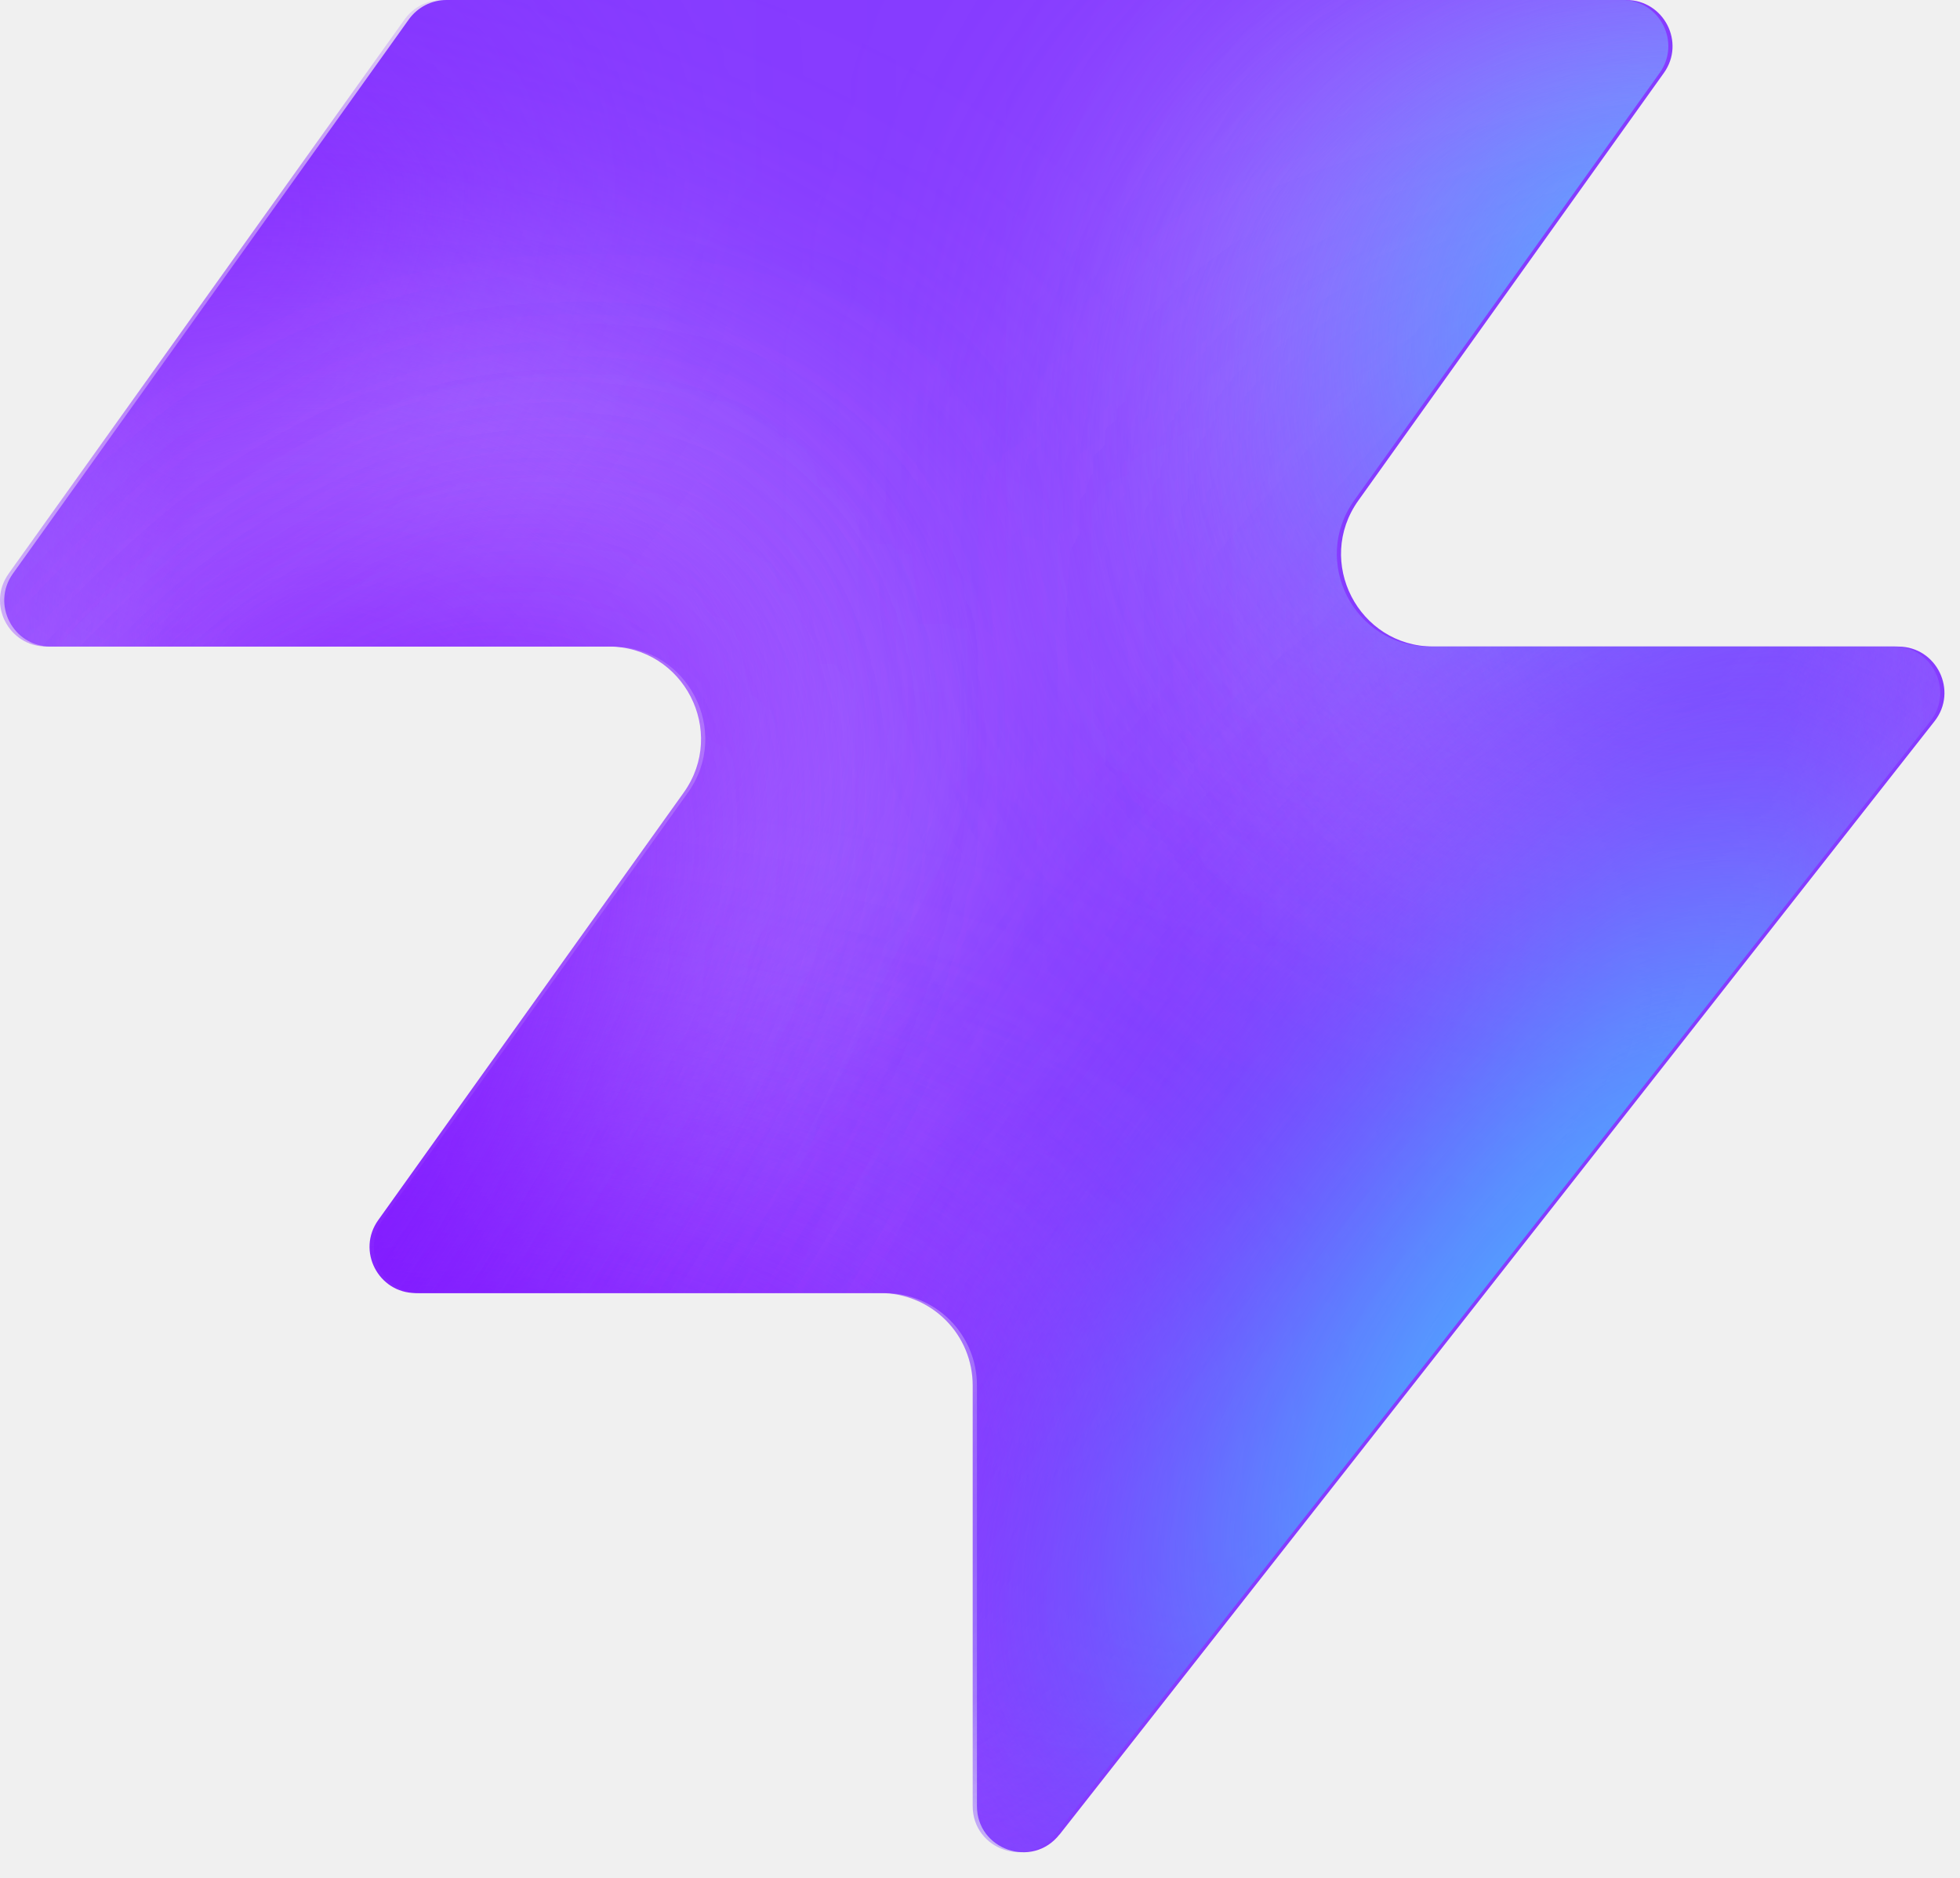
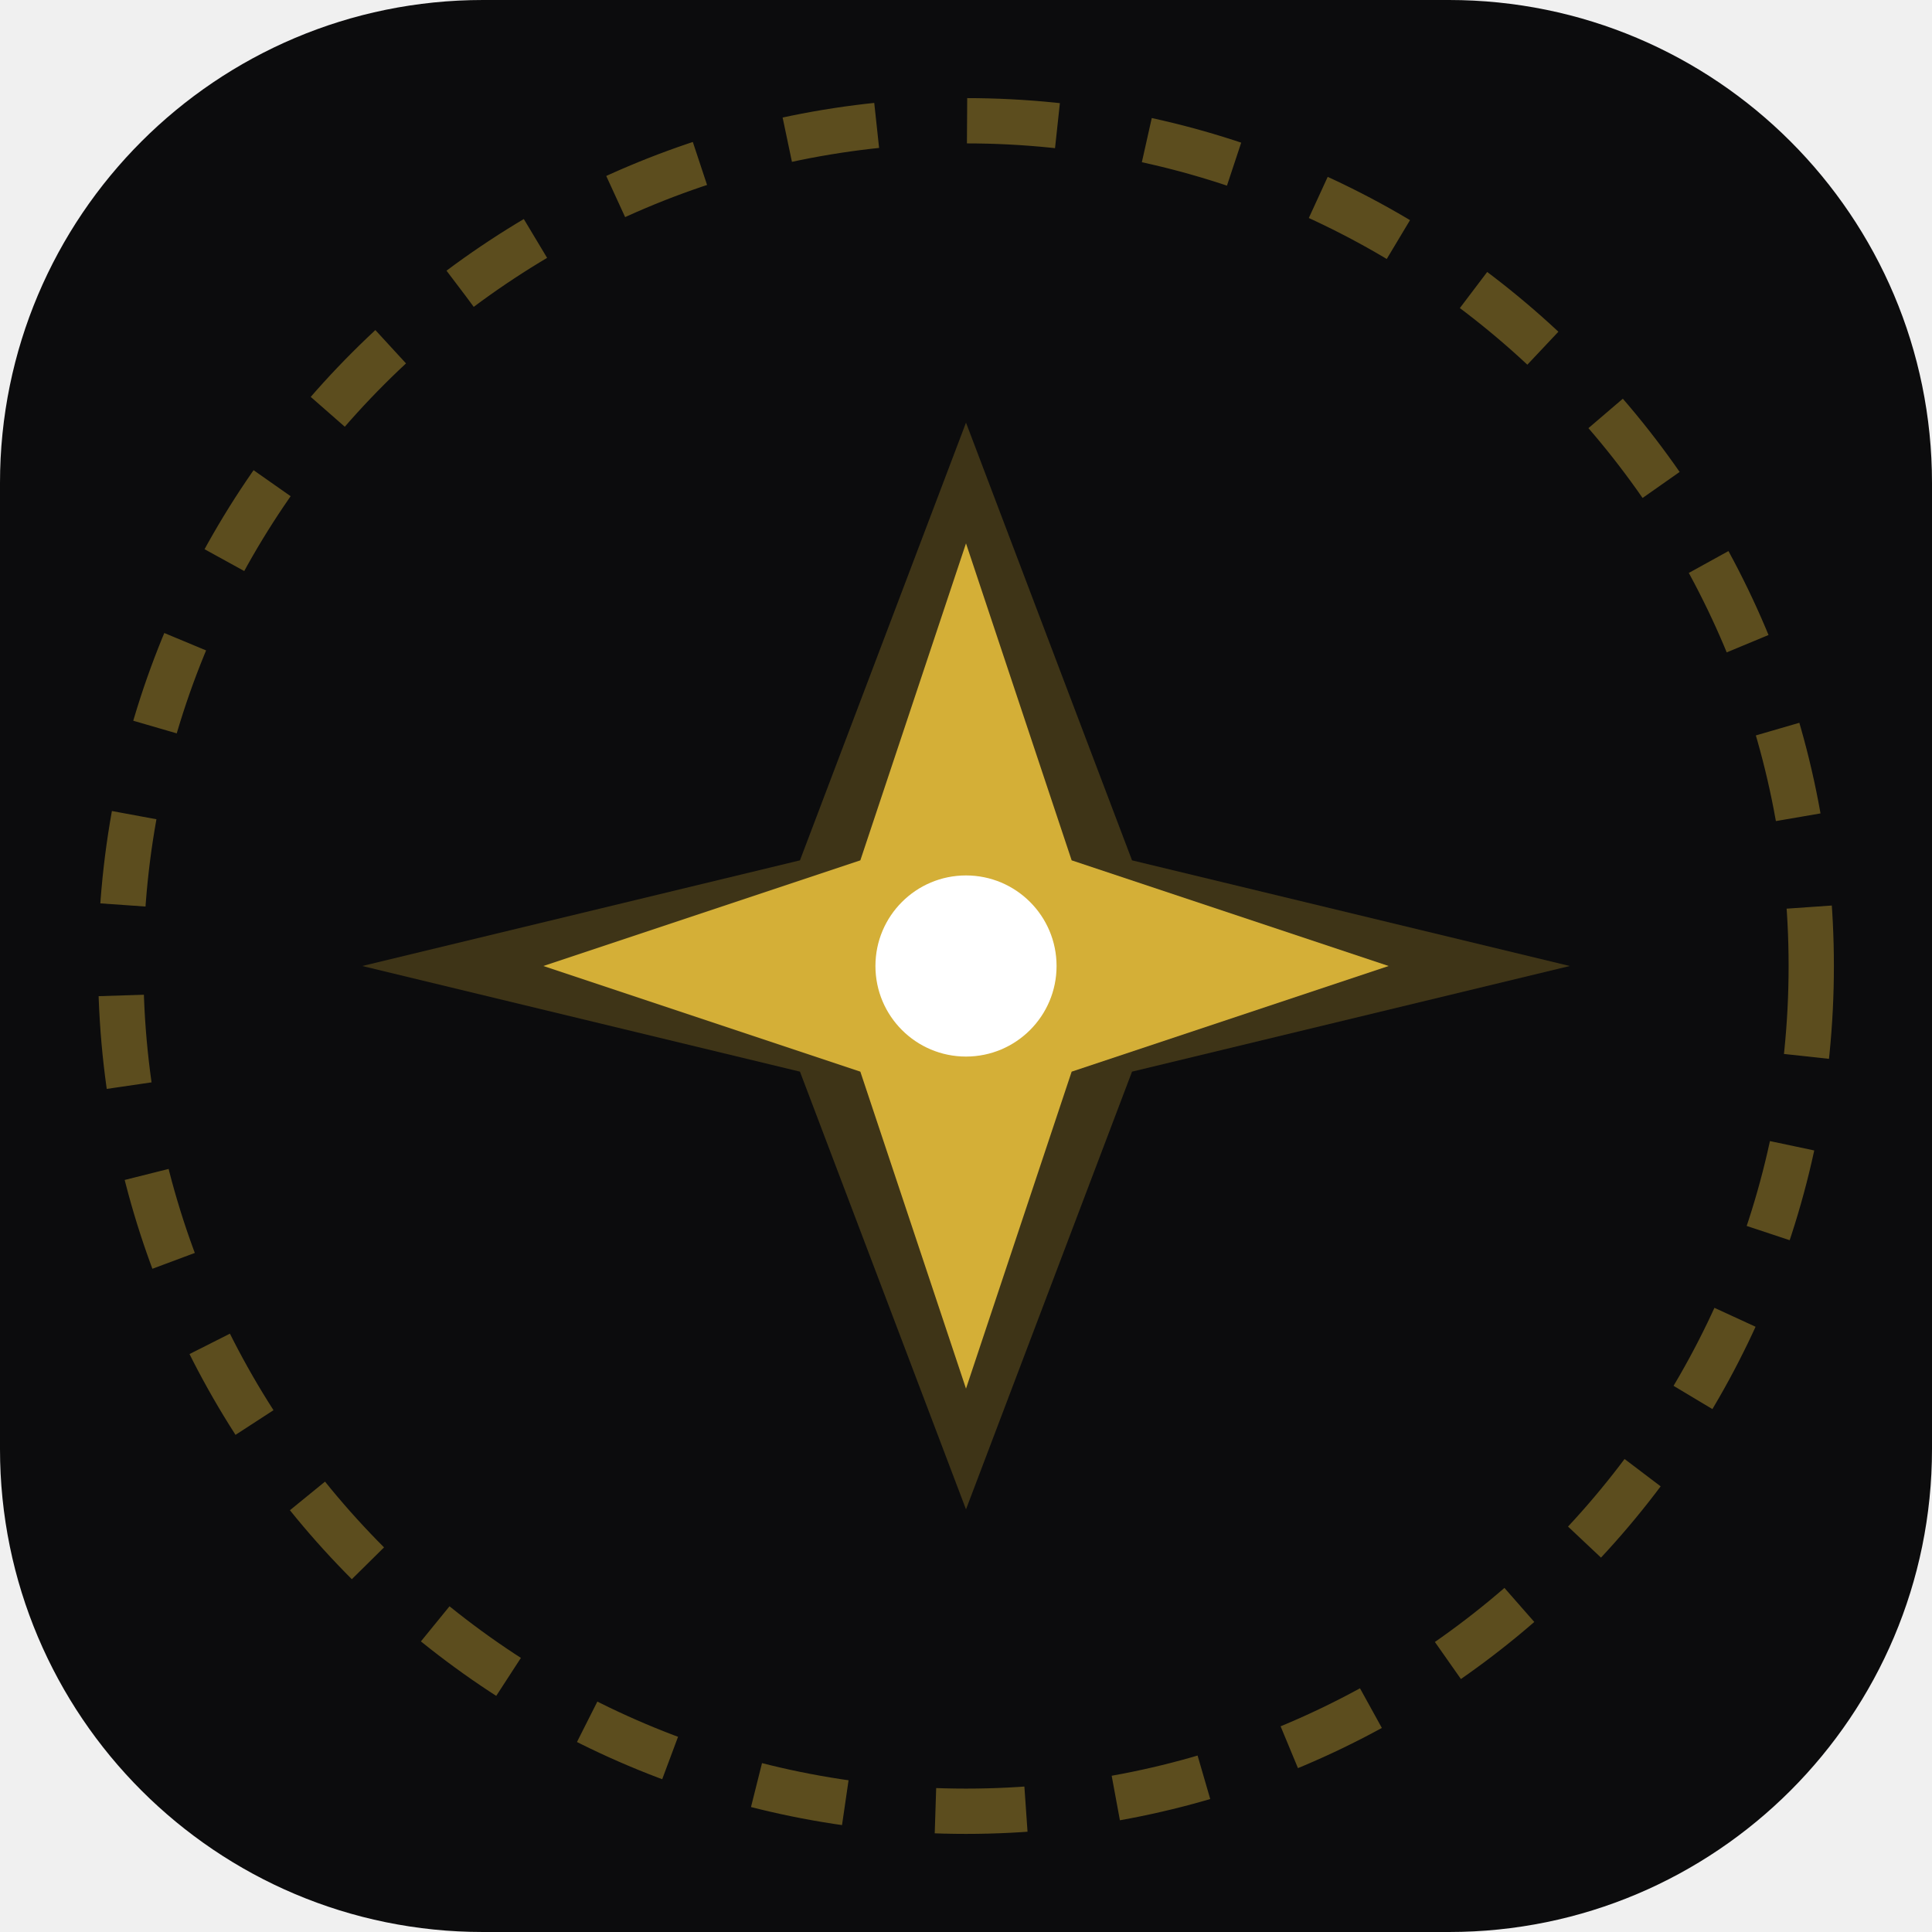
- <svg xmlns="http://www.w3.org/2000/svg" width="48" height="46" fill="none" viewBox="0 0 48 46">
-   <path fill="#863bff" d="M25.946 44.938c-.664.845-2.021.375-2.021-.698V33.937a2.26 2.26 0 0 0-2.262-2.262H10.287c-.92 0-1.456-1.04-.92-1.788l7.48-10.471c1.07-1.497 0-3.578-1.842-3.578H1.237c-.92 0-1.456-1.04-.92-1.788L10.013.474c.214-.297.556-.474.92-.474h28.894c.92 0 1.456 1.04.92 1.788l-7.48 10.471c-1.07 1.498 0 3.579 1.842 3.579h11.377c.943 0 1.473 1.088.89 1.83L25.947 44.94z" style="fill:#863bff;fill:color(display-p3 .525 .23 1);fill-opacity:1" />
-   <mask id="a" width="48" height="46" x="0" y="0" maskUnits="userSpaceOnUse" style="mask-type:alpha">
-     <path fill="#000" d="M25.842 44.938c-.664.844-2.021.375-2.021-.698V33.937a2.26 2.26 0 0 0-2.262-2.262H10.183c-.92 0-1.456-1.04-.92-1.788l7.48-10.471c1.07-1.498 0-3.579-1.842-3.579H1.133c-.92 0-1.456-1.04-.92-1.787L9.91.473c.214-.297.556-.474.92-.474h28.894c.92 0 1.456 1.04.92 1.788l-7.48 10.471c-1.07 1.498 0 3.578 1.842 3.578h11.377c.943 0 1.473 1.088.89 1.832L25.843 44.94z" style="fill:#000;fill-opacity:1" />
-   </mask>
-   <g mask="url(#a)">
-     <g filter="url(#b)">
-       <ellipse cx="5.508" cy="14.704" fill="#ede6ff" rx="5.508" ry="14.704" style="fill:#ede6ff;fill:color(display-p3 .927 .903 1);fill-opacity:1" transform="matrix(.00324 1 1 -.00324 -4.47 31.516)" />
-     </g>
-     <g filter="url(#c)">
-       <ellipse cx="10.399" cy="29.851" fill="#ede6ff" rx="10.399" ry="29.851" style="fill:#ede6ff;fill:color(display-p3 .927 .903 1);fill-opacity:1" transform="matrix(.00324 1 1 -.00324 -39.328 7.883)" />
-     </g>
-     <g filter="url(#d)">
-       <ellipse cx="5.508" cy="30.487" fill="#7e14ff" rx="5.508" ry="30.487" style="fill:#7e14ff;fill:color(display-p3 .492 .077 1);fill-opacity:1" transform="rotate(89.814 -25.913 -14.639)scale(1 -1)" />
-     </g>
-     <g filter="url(#e)">
-       <ellipse cx="5.508" cy="30.599" fill="#7e14ff" rx="5.508" ry="30.599" style="fill:#7e14ff;fill:color(display-p3 .492 .077 1);fill-opacity:1" transform="rotate(89.814 -32.644 -3.334)scale(1 -1)" />
-     </g>
-     <g filter="url(#f)">
-       <ellipse cx="5.508" cy="30.599" fill="#7e14ff" rx="5.508" ry="30.599" style="fill:#7e14ff;fill:color(display-p3 .492 .077 1);fill-opacity:1" transform="matrix(.00324 1 1 -.00324 -34.34 30.47)" />
-     </g>
-     <g filter="url(#g)">
-       <ellipse cx="14.072" cy="22.078" fill="#ede6ff" rx="14.072" ry="22.078" style="fill:#ede6ff;fill:color(display-p3 .927 .903 1);fill-opacity:1" transform="rotate(93.35 24.506 48.493)scale(-1 1)" />
-     </g>
-     <g filter="url(#h)">
-       <ellipse cx="3.47" cy="21.501" fill="#7e14ff" rx="3.47" ry="21.501" style="fill:#7e14ff;fill:color(display-p3 .492 .077 1);fill-opacity:1" transform="rotate(89.009 28.708 47.59)scale(-1 1)" />
-     </g>
-     <g filter="url(#i)">
-       <ellipse cx="3.47" cy="21.501" fill="#7e14ff" rx="3.47" ry="21.501" style="fill:#7e14ff;fill:color(display-p3 .492 .077 1);fill-opacity:1" transform="rotate(89.009 28.708 47.59)scale(-1 1)" />
-     </g>
-     <g filter="url(#j)">
-       <ellipse cx=".387" cy="8.972" fill="#7e14ff" rx="4.407" ry="29.108" style="fill:#7e14ff;fill:color(display-p3 .492 .077 1);fill-opacity:1" transform="rotate(39.51 .387 8.972)" />
-     </g>
-     <g filter="url(#k)">
-       <ellipse cx="47.523" cy="-6.092" fill="#7e14ff" rx="4.407" ry="29.108" style="fill:#7e14ff;fill:color(display-p3 .492 .077 1);fill-opacity:1" transform="rotate(37.892 47.523 -6.092)" />
-     </g>
-     <g filter="url(#l)">
-       <ellipse cx="41.412" cy="6.333" fill="#47bfff" rx="5.971" ry="9.665" style="fill:#47bfff;fill:color(display-p3 .28 .748 1);fill-opacity:1" transform="rotate(37.892 41.412 6.333)" />
-     </g>
-     <g filter="url(#m)">
-       <ellipse cx="-1.879" cy="38.332" fill="#7e14ff" rx="4.407" ry="29.108" style="fill:#7e14ff;fill:color(display-p3 .492 .077 1);fill-opacity:1" transform="rotate(37.892 -1.88 38.332)" />
-     </g>
-     <g filter="url(#n)">
-       <ellipse cx="-1.879" cy="38.332" fill="#7e14ff" rx="4.407" ry="29.108" style="fill:#7e14ff;fill:color(display-p3 .492 .077 1);fill-opacity:1" transform="rotate(37.892 -1.88 38.332)" />
-     </g>
-     <g filter="url(#o)">
-       <ellipse cx="35.651" cy="29.907" fill="#7e14ff" rx="4.407" ry="29.108" style="fill:#7e14ff;fill:color(display-p3 .492 .077 1);fill-opacity:1" transform="rotate(37.892 35.651 29.907)" />
-     </g>
-     <g filter="url(#p)">
-       <ellipse cx="38.418" cy="32.4" fill="#47bfff" rx="5.971" ry="15.297" style="fill:#47bfff;fill:color(display-p3 .28 .748 1);fill-opacity:1" transform="rotate(37.892 38.418 32.4)" />
-     </g>
-   </g>
-   <defs>
-     <filter id="b" width="60.045" height="41.654" x="-19.77" y="16.149" color-interpolation-filters="sRGB" filterUnits="userSpaceOnUse">
-       <feFlood flood-opacity="0" result="BackgroundImageFix" />
-       <feBlend in="SourceGraphic" in2="BackgroundImageFix" result="shape" />
-       <feGaussianBlur result="effect1_foregroundBlur_2002_17158" stdDeviation="7.659" />
-     </filter>
-     <filter id="c" width="90.34" height="51.437" x="-54.613" y="-7.533" color-interpolation-filters="sRGB" filterUnits="userSpaceOnUse">
-       <feFlood flood-opacity="0" result="BackgroundImageFix" />
-       <feBlend in="SourceGraphic" in2="BackgroundImageFix" result="shape" />
-       <feGaussianBlur result="effect1_foregroundBlur_2002_17158" stdDeviation="7.659" />
-     </filter>
-     <filter id="d" width="79.355" height="29.4" x="-49.64" y="2.03" color-interpolation-filters="sRGB" filterUnits="userSpaceOnUse">
-       <feFlood flood-opacity="0" result="BackgroundImageFix" />
-       <feBlend in="SourceGraphic" in2="BackgroundImageFix" result="shape" />
-       <feGaussianBlur result="effect1_foregroundBlur_2002_17158" stdDeviation="4.596" />
-     </filter>
-     <filter id="e" width="79.579" height="29.4" x="-45.045" y="20.029" color-interpolation-filters="sRGB" filterUnits="userSpaceOnUse">
-       <feFlood flood-opacity="0" result="BackgroundImageFix" />
-       <feBlend in="SourceGraphic" in2="BackgroundImageFix" result="shape" />
-       <feGaussianBlur result="effect1_foregroundBlur_2002_17158" stdDeviation="4.596" />
-     </filter>
-     <filter id="f" width="79.579" height="29.4" x="-43.513" y="21.178" color-interpolation-filters="sRGB" filterUnits="userSpaceOnUse">
-       <feFlood flood-opacity="0" result="BackgroundImageFix" />
-       <feBlend in="SourceGraphic" in2="BackgroundImageFix" result="shape" />
-       <feGaussianBlur result="effect1_foregroundBlur_2002_17158" stdDeviation="4.596" />
-     </filter>
-     <filter id="g" width="74.749" height="58.852" x="15.756" y="-17.901" color-interpolation-filters="sRGB" filterUnits="userSpaceOnUse">
-       <feFlood flood-opacity="0" result="BackgroundImageFix" />
-       <feBlend in="SourceGraphic" in2="BackgroundImageFix" result="shape" />
-       <feGaussianBlur result="effect1_foregroundBlur_2002_17158" stdDeviation="7.659" />
-     </filter>
-     <filter id="h" width="61.377" height="25.362" x="23.548" y="2.284" color-interpolation-filters="sRGB" filterUnits="userSpaceOnUse">
-       <feFlood flood-opacity="0" result="BackgroundImageFix" />
-       <feBlend in="SourceGraphic" in2="BackgroundImageFix" result="shape" />
-       <feGaussianBlur result="effect1_foregroundBlur_2002_17158" stdDeviation="4.596" />
-     </filter>
-     <filter id="i" width="61.377" height="25.362" x="23.548" y="2.284" color-interpolation-filters="sRGB" filterUnits="userSpaceOnUse">
-       <feFlood flood-opacity="0" result="BackgroundImageFix" />
-       <feBlend in="SourceGraphic" in2="BackgroundImageFix" result="shape" />
-       <feGaussianBlur result="effect1_foregroundBlur_2002_17158" stdDeviation="4.596" />
-     </filter>
-     <filter id="j" width="56.045" height="63.649" x="-27.636" y="-22.853" color-interpolation-filters="sRGB" filterUnits="userSpaceOnUse">
-       <feFlood flood-opacity="0" result="BackgroundImageFix" />
-       <feBlend in="SourceGraphic" in2="BackgroundImageFix" result="shape" />
-       <feGaussianBlur result="effect1_foregroundBlur_2002_17158" stdDeviation="4.596" />
-     </filter>
-     <filter id="k" width="54.814" height="64.646" x="20.116" y="-38.415" color-interpolation-filters="sRGB" filterUnits="userSpaceOnUse">
-       <feFlood flood-opacity="0" result="BackgroundImageFix" />
-       <feBlend in="SourceGraphic" in2="BackgroundImageFix" result="shape" />
-       <feGaussianBlur result="effect1_foregroundBlur_2002_17158" stdDeviation="4.596" />
-     </filter>
-     <filter id="l" width="33.541" height="35.313" x="24.641" y="-11.323" color-interpolation-filters="sRGB" filterUnits="userSpaceOnUse">
-       <feFlood flood-opacity="0" result="BackgroundImageFix" />
-       <feBlend in="SourceGraphic" in2="BackgroundImageFix" result="shape" />
-       <feGaussianBlur result="effect1_foregroundBlur_2002_17158" stdDeviation="4.596" />
-     </filter>
-     <filter id="m" width="54.814" height="64.646" x="-29.286" y="6.009" color-interpolation-filters="sRGB" filterUnits="userSpaceOnUse">
-       <feFlood flood-opacity="0" result="BackgroundImageFix" />
-       <feBlend in="SourceGraphic" in2="BackgroundImageFix" result="shape" />
-       <feGaussianBlur result="effect1_foregroundBlur_2002_17158" stdDeviation="4.596" />
-     </filter>
-     <filter id="n" width="54.814" height="64.646" x="-29.286" y="6.009" color-interpolation-filters="sRGB" filterUnits="userSpaceOnUse">
-       <feFlood flood-opacity="0" result="BackgroundImageFix" />
-       <feBlend in="SourceGraphic" in2="BackgroundImageFix" result="shape" />
-       <feGaussianBlur result="effect1_foregroundBlur_2002_17158" stdDeviation="4.596" />
-     </filter>
-     <filter id="o" width="54.814" height="64.646" x="8.244" y="-2.416" color-interpolation-filters="sRGB" filterUnits="userSpaceOnUse">
-       <feFlood flood-opacity="0" result="BackgroundImageFix" />
-       <feBlend in="SourceGraphic" in2="BackgroundImageFix" result="shape" />
-       <feGaussianBlur result="effect1_foregroundBlur_2002_17158" stdDeviation="4.596" />
-     </filter>
-     <filter id="p" width="39.409" height="43.623" x="18.713" y="10.588" color-interpolation-filters="sRGB" filterUnits="userSpaceOnUse">
-       <feFlood flood-opacity="0" result="BackgroundImageFix" />
-       <feBlend in="SourceGraphic" in2="BackgroundImageFix" result="shape" />
-       <feGaussianBlur result="effect1_foregroundBlur_2002_17158" stdDeviation="4.596" />
-     </filter>
-   </defs>
+ <svg xmlns="http://www.w3.org/2000/svg" viewBox="0 0 64 64" fill="none">
+   <rect width="64" height="64" rx="16" fill="#0C0C0D" />
+   <circle cx="32" cy="32" r="28" stroke="#D4AF37" stroke-width="1.5" stroke-opacity="0.4" stroke-dasharray="3 3" />
+   <path d="M32 14L37.5 28.5L52 32L37.5 35.5L32 50L26.5 35.5L12 32L26.5 28.5L32 14Z" fill="#D4AF37" fill-opacity="0.25" />
+   <path d="M32 18L35.5 28.5L46 32L35.5 35.5L32 46L28.5 35.5L18 32L28.5 28.5L32 18Z" fill="#D4AF37" />
+   <circle cx="32" cy="32" r="3" fill="#FFFFFF" />
</svg>
